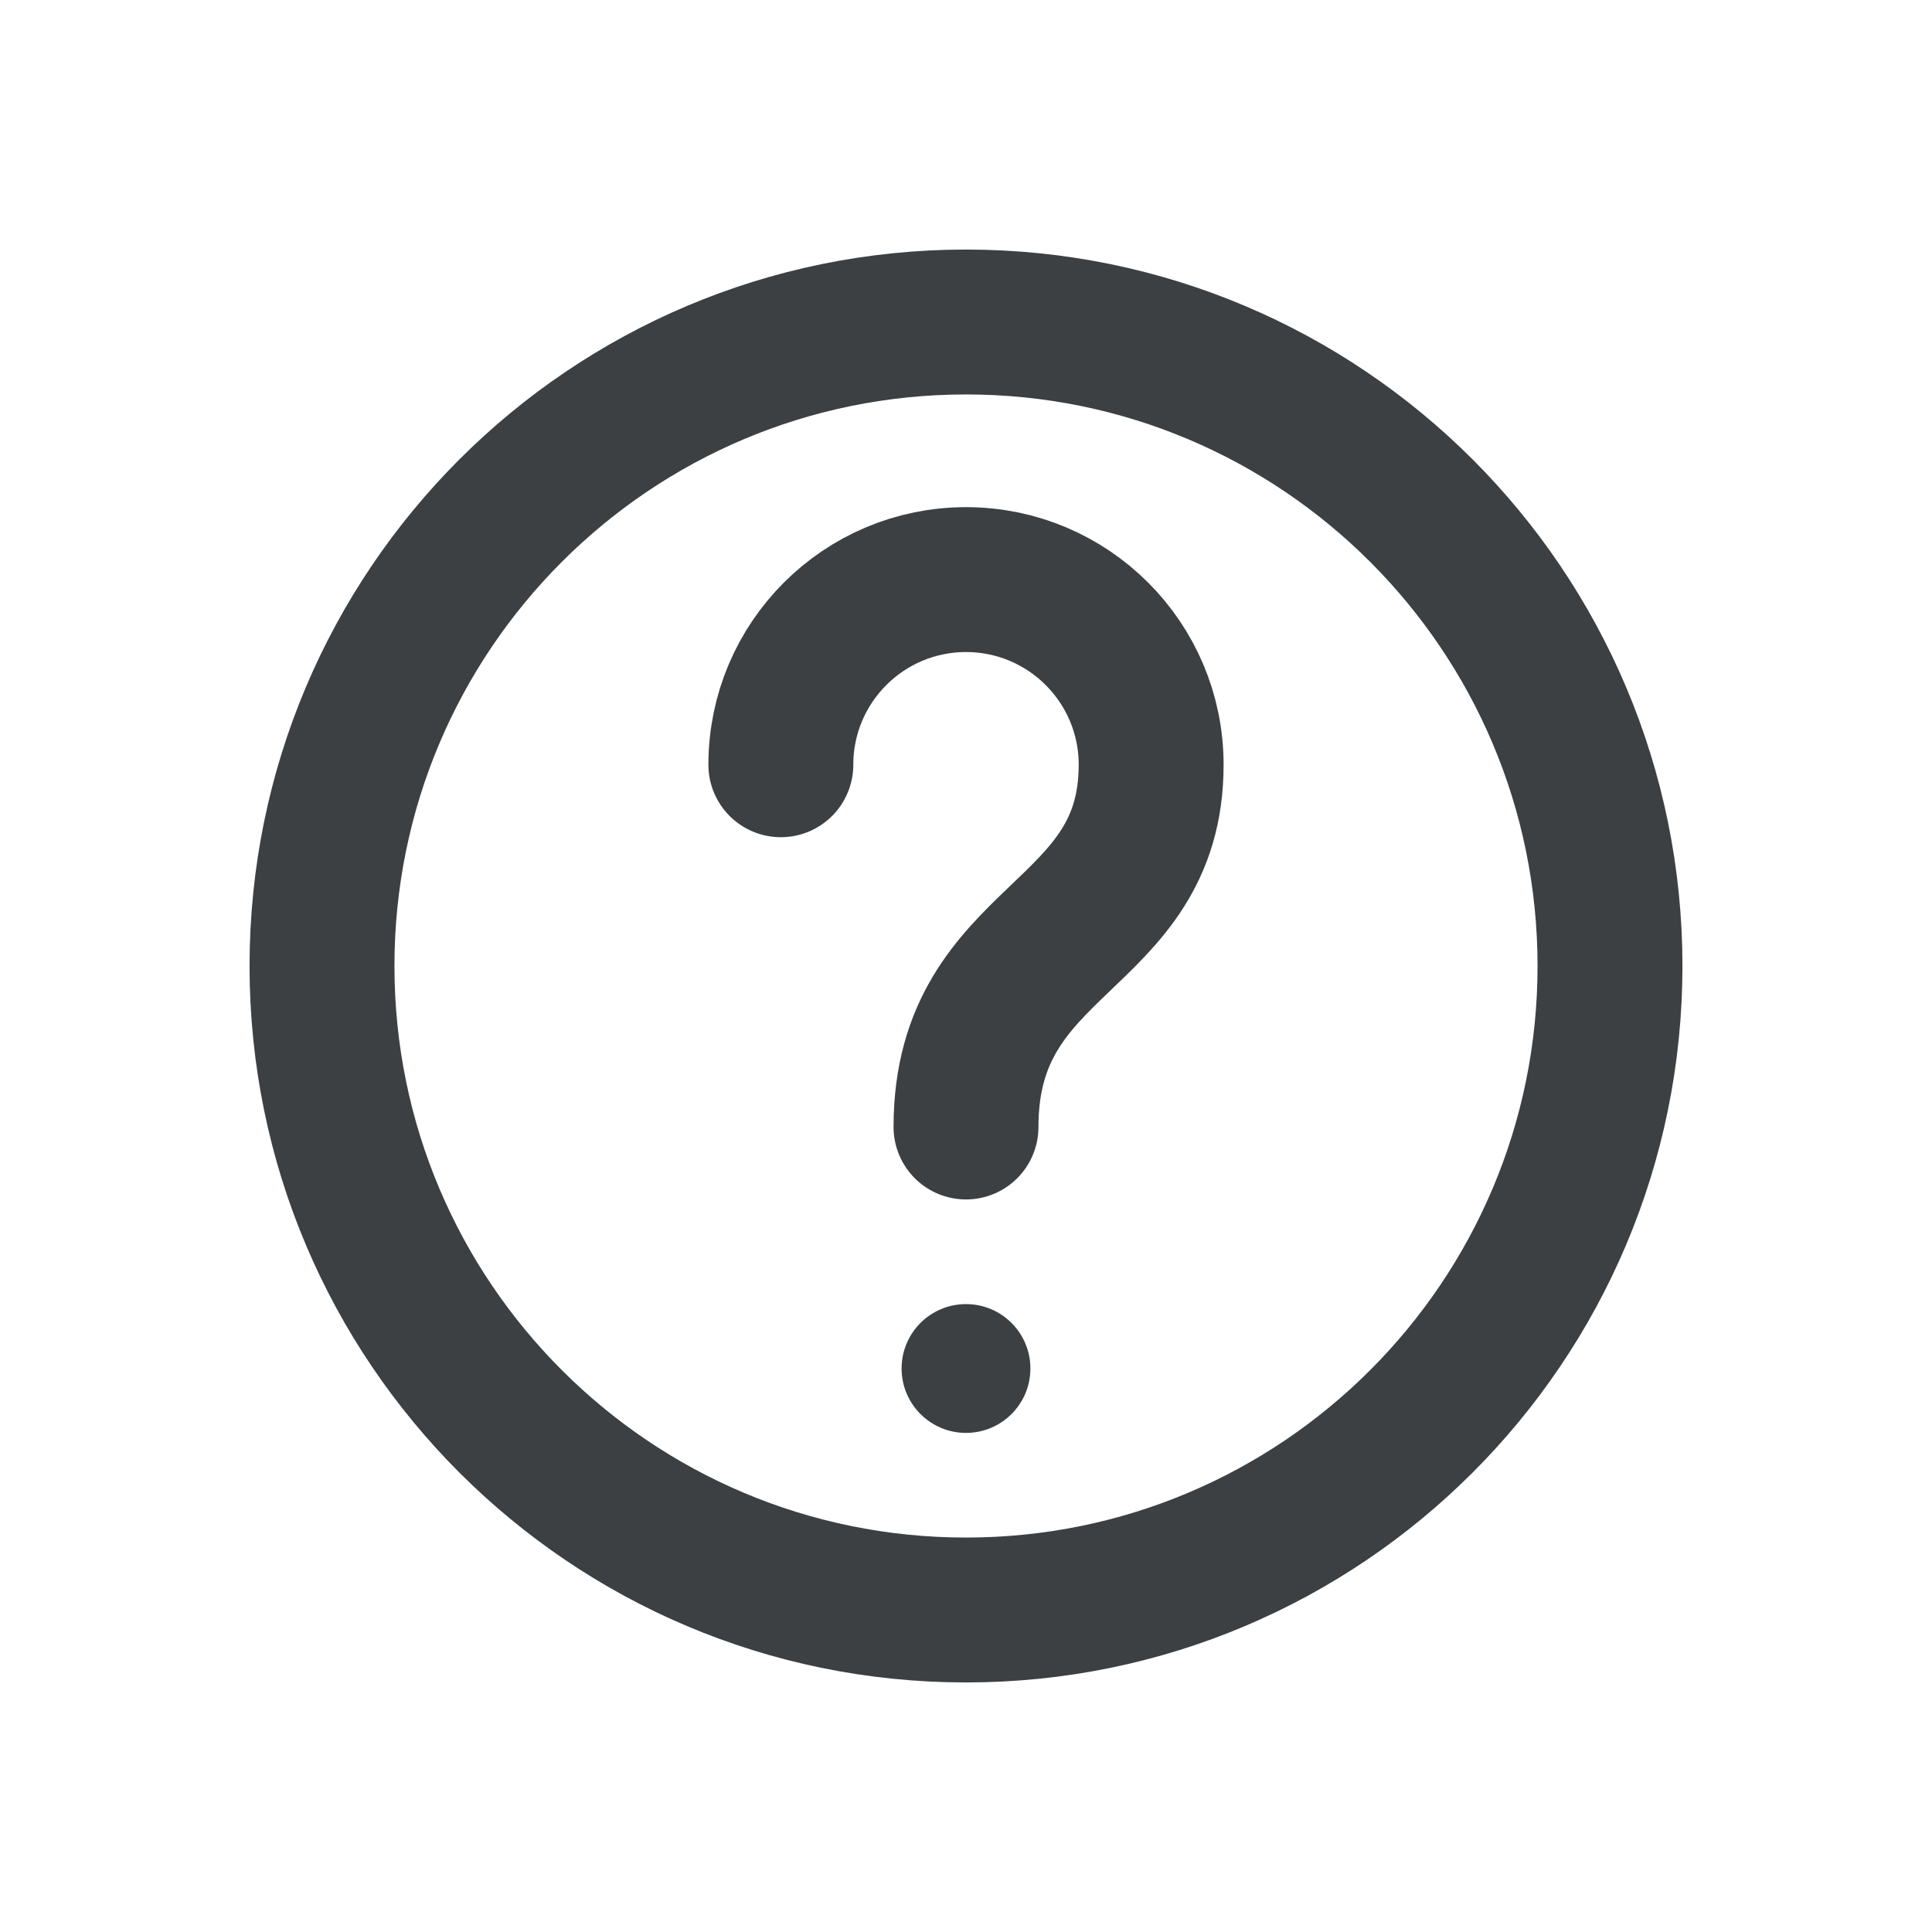
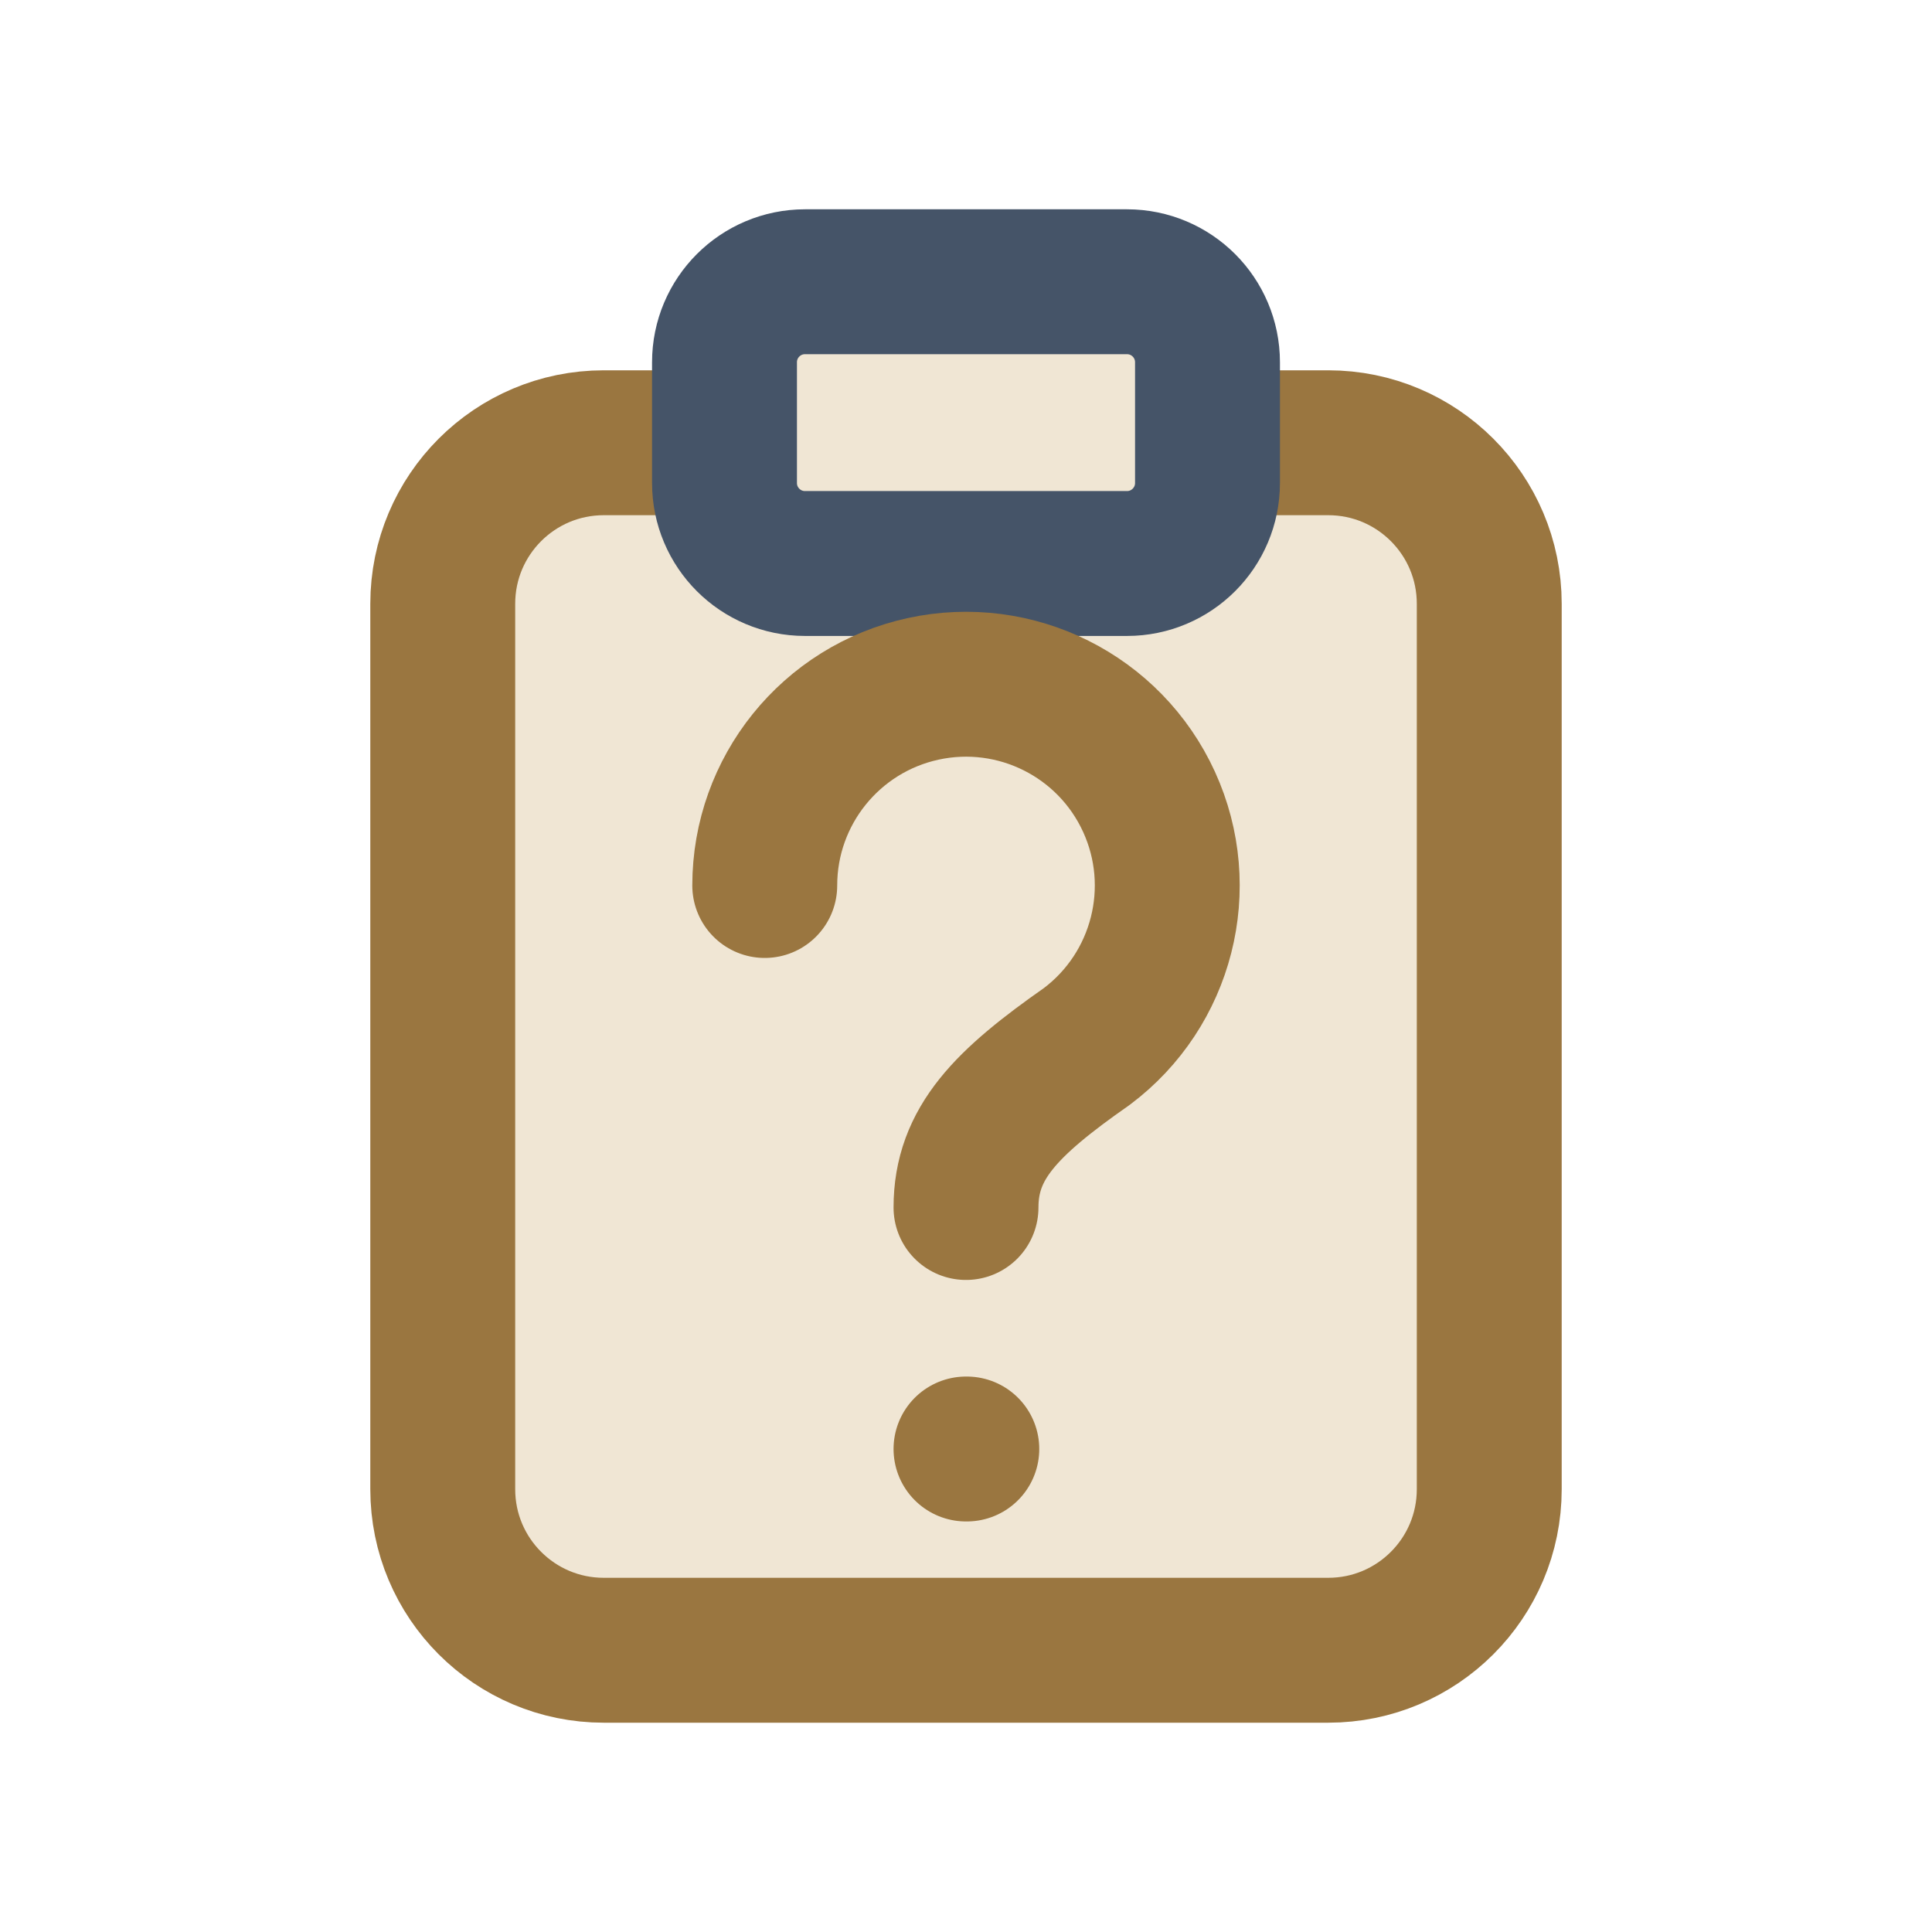
- <svg xmlns="http://www.w3.org/2000/svg" width="24" height="24" viewBox="0 0 24 24" fill="none" stroke="#3c4043" stroke-width="1.8" stroke-linecap="round" stroke-linejoin="round">
-   <circle cx="12" cy="12" r="8" />
-   <path d="M9.7 9.5a2.3 2.3 0 1 1 4.6 0c0 2.2-2.3 2.1-2.3 4.5" />
-   <circle cx="12" cy="17" r=".8" fill="#3c4043" stroke="none" />
+ <svg xmlns="http://www.w3.org/2000/svg" width="24" height="24" viewBox="0 0 24 24" fill="none" stroke="#9A7640" stroke-width="1.8" stroke-linecap="round" stroke-linejoin="round">
+   <rect x="5.5" y="5.5" width="13" height="15" rx="2" fill="#F0E6D4" />
+   <rect x="9" y="3.5" width="6" height="3.5" rx="1" fill="#F0E6D4" stroke="#455468" />
+   <path d="M9.5 11a2.5 2.5 0 1 1 4 2c-1 .7-1.5 1.2-1.5 2M12 18h.01" />
</svg>
